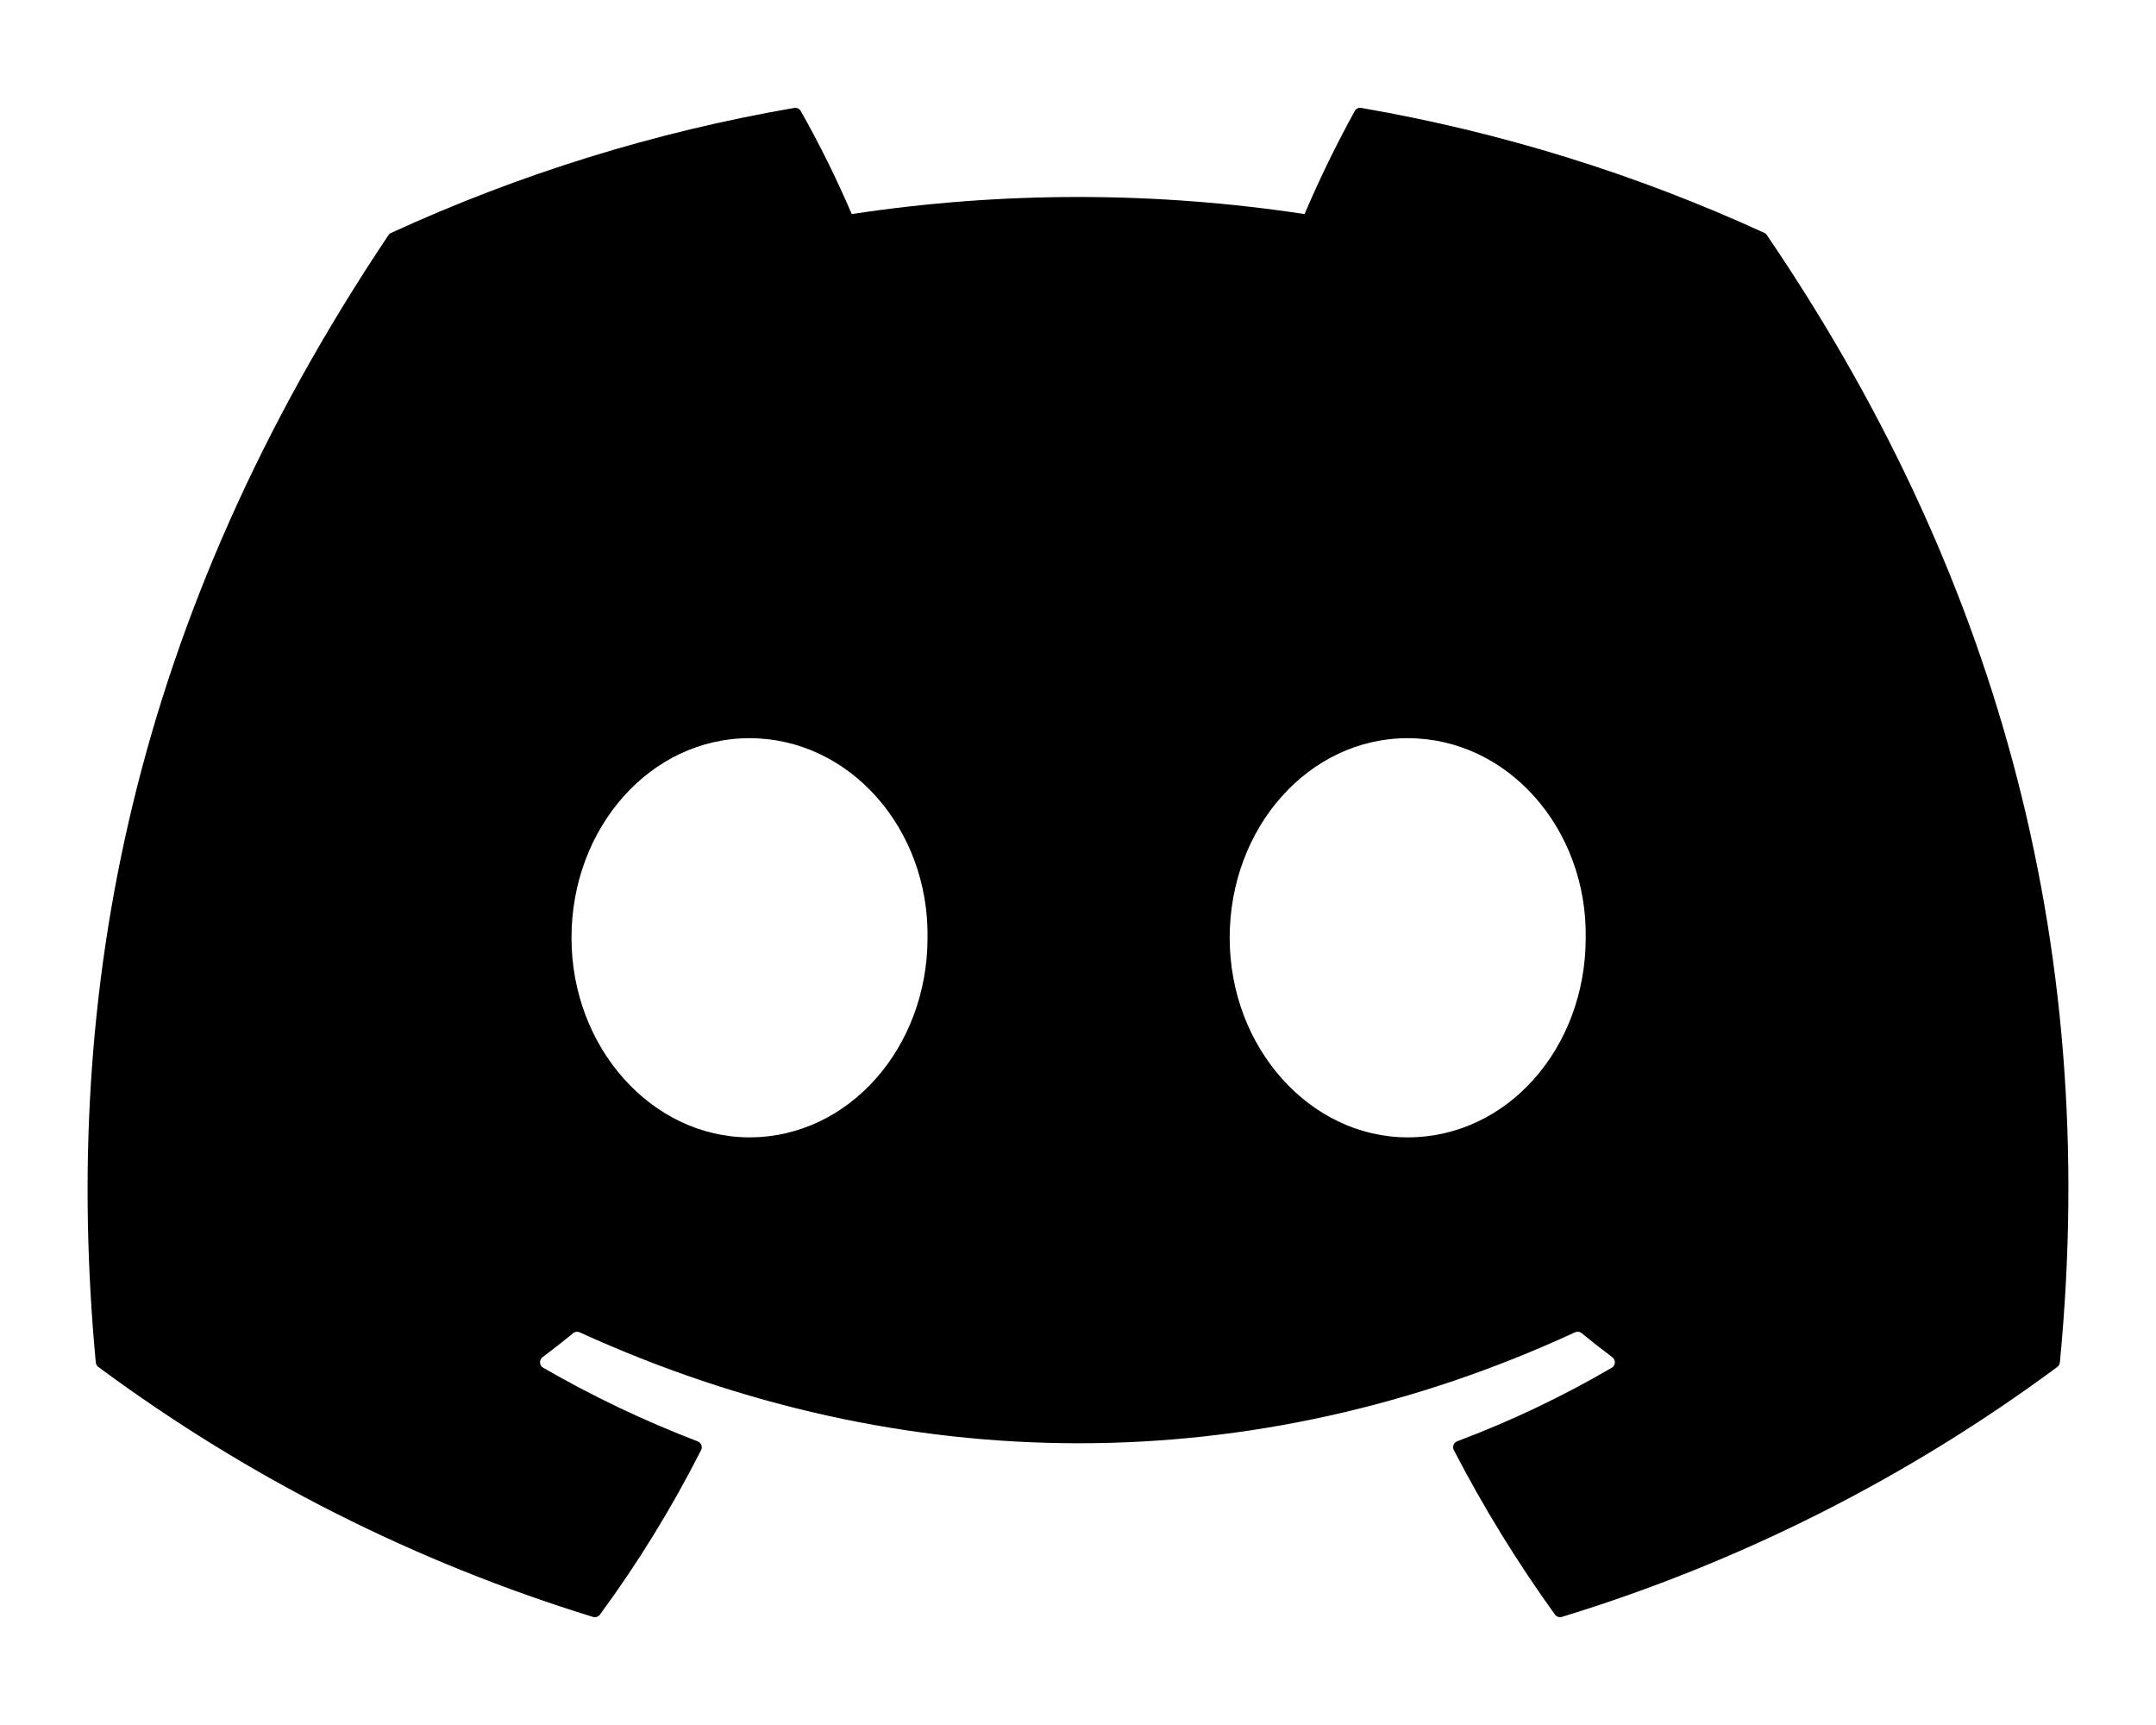
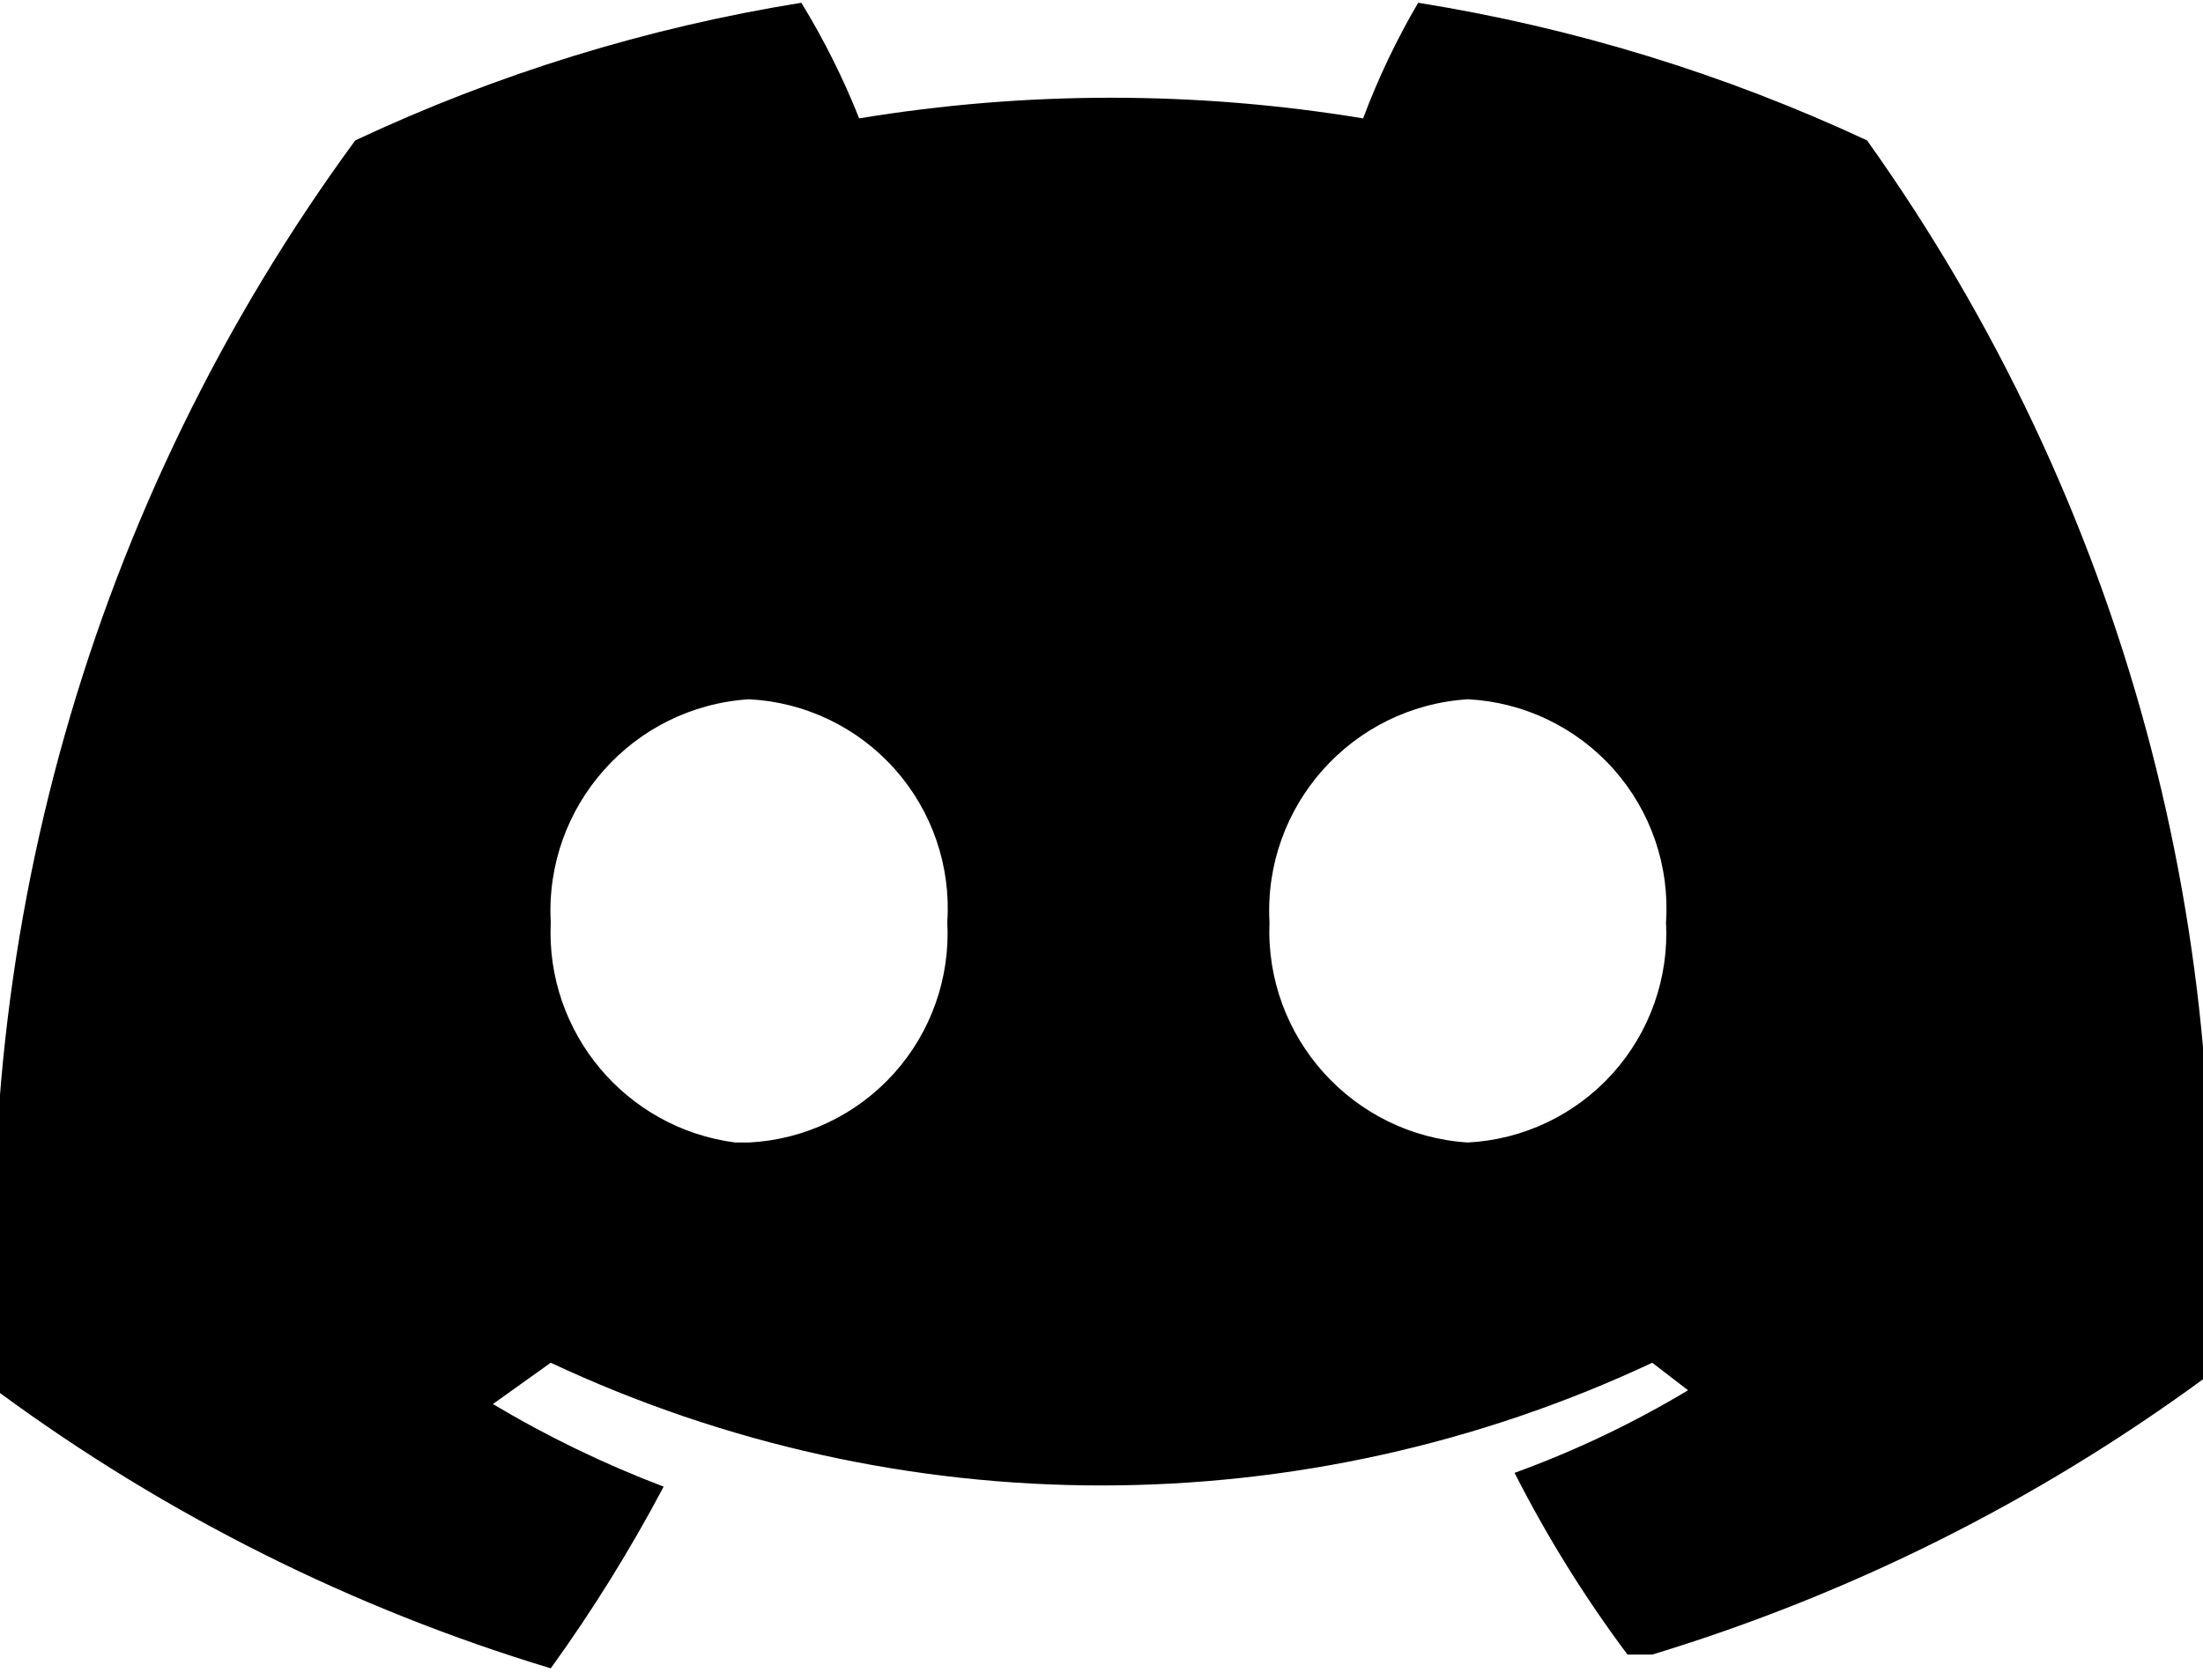
- <svg xmlns="http://www.w3.org/2000/svg" viewBox="0 0 640 512">
-   <path d="M524.531 69.836a1.5 1.5 0 0 0-.764-.7A485.065 485.065 0 0 0 404.081 32.03a1.816 1.816 0 0 0-1.923.91 337.461 337.461 0 0 0-14.9 30.6 447.848 447.848 0 0 0-134.426 0 309.541 309.541 0 0 0-15.135-30.6 1.89 1.89 0 0 0-1.924-.91 483.689 483.689 0 0 0-119.688 37.107 1.712 1.712 0 0 0-.788.676C39.068 183.651 18.186 294.69 28.43 404.354a2.016 2.016 0 0 0 .765 1.375 487.666 487.666 0 0 0 146.825 74.189 1.9 1.9 0 0 0 2.063-.676A348.2 348.2 0 0 0 208.12 430.4a1.86 1.86 0 0 0-1.019-2.588 321.173 321.173 0 0 1-45.868-21.853 1.885 1.885 0 0 1-.185-3.126 251.047 251.047 0 0 0 9.109-7.137 1.819 1.819 0 0 1 1.9-.256c96.229 43.917 200.41 43.917 295.5 0a1.812 1.812 0 0 1 1.924.233 234.533 234.533 0 0 0 9.132 7.16 1.884 1.884 0 0 1-.162 3.126 301.407 301.407 0 0 1-45.89 21.83 1.875 1.875 0 0 0-1 2.611 391.055 391.055 0 0 0 30.014 48.815 1.864 1.864 0 0 0 2.063.7A486.048 486.048 0 0 0 610.7 405.729a1.882 1.882 0 0 0 .765-1.352c12.264-126.783-20.532-236.912-86.934-334.541zM222.491 337.58c-28.972 0-52.844-26.587-52.844-59.239s23.409-59.241 52.844-59.241c29.665 0 53.306 26.82 52.843 59.239 0 32.654-23.41 59.241-52.843 59.241zm195.38 0c-28.971 0-52.843-26.587-52.843-59.239s23.409-59.241 52.843-59.241c29.667 0 53.307 26.82 52.844 59.239 0 32.654-23.177 59.241-52.844 59.241z" />
+ <svg xmlns="http://www.w3.org/2000/svg" viewBox="0 0 8 6.1">
+   <path d="M6.78.51a6.16 6.16 0 0 0-1.63-.5 2.71 2.71 0 0 0-.2.42 5.62 5.62 0 0 0-1.83 0 2.74 2.74 0 0 0-.21-.42 6.09 6.09 0 0 0-1.62.5A6.78 6.78 0 0 0 0 5.06a6.61 6.61 0 0 0 2 1 5.59 5.59 0 0 0 .41-.66 3.93 3.93 0 0 1-.62-.3L2 4.95a4.71 4.71 0 0 0 4 0l.13.1a3.64 3.64 0 0 1-.63.3 4.53 4.53 0 0 0 .41.66H6a6.66 6.66 0 0 0 2-1A6.71 6.71 0 0 0 6.78.51ZM2.67 4.15a.77.77 0 0 1-.67-.8.77.77 0 0 1 .72-.81.76.76 0 0 1 .72.81.76.76 0 0 1-.72.8Zm2.66 0a.77.77 0 0 1-.72-.8.77.77 0 0 1 .72-.81.76.76 0 0 1 .72.81.76.76 0 0 1-.72.8Z" />
</svg>
